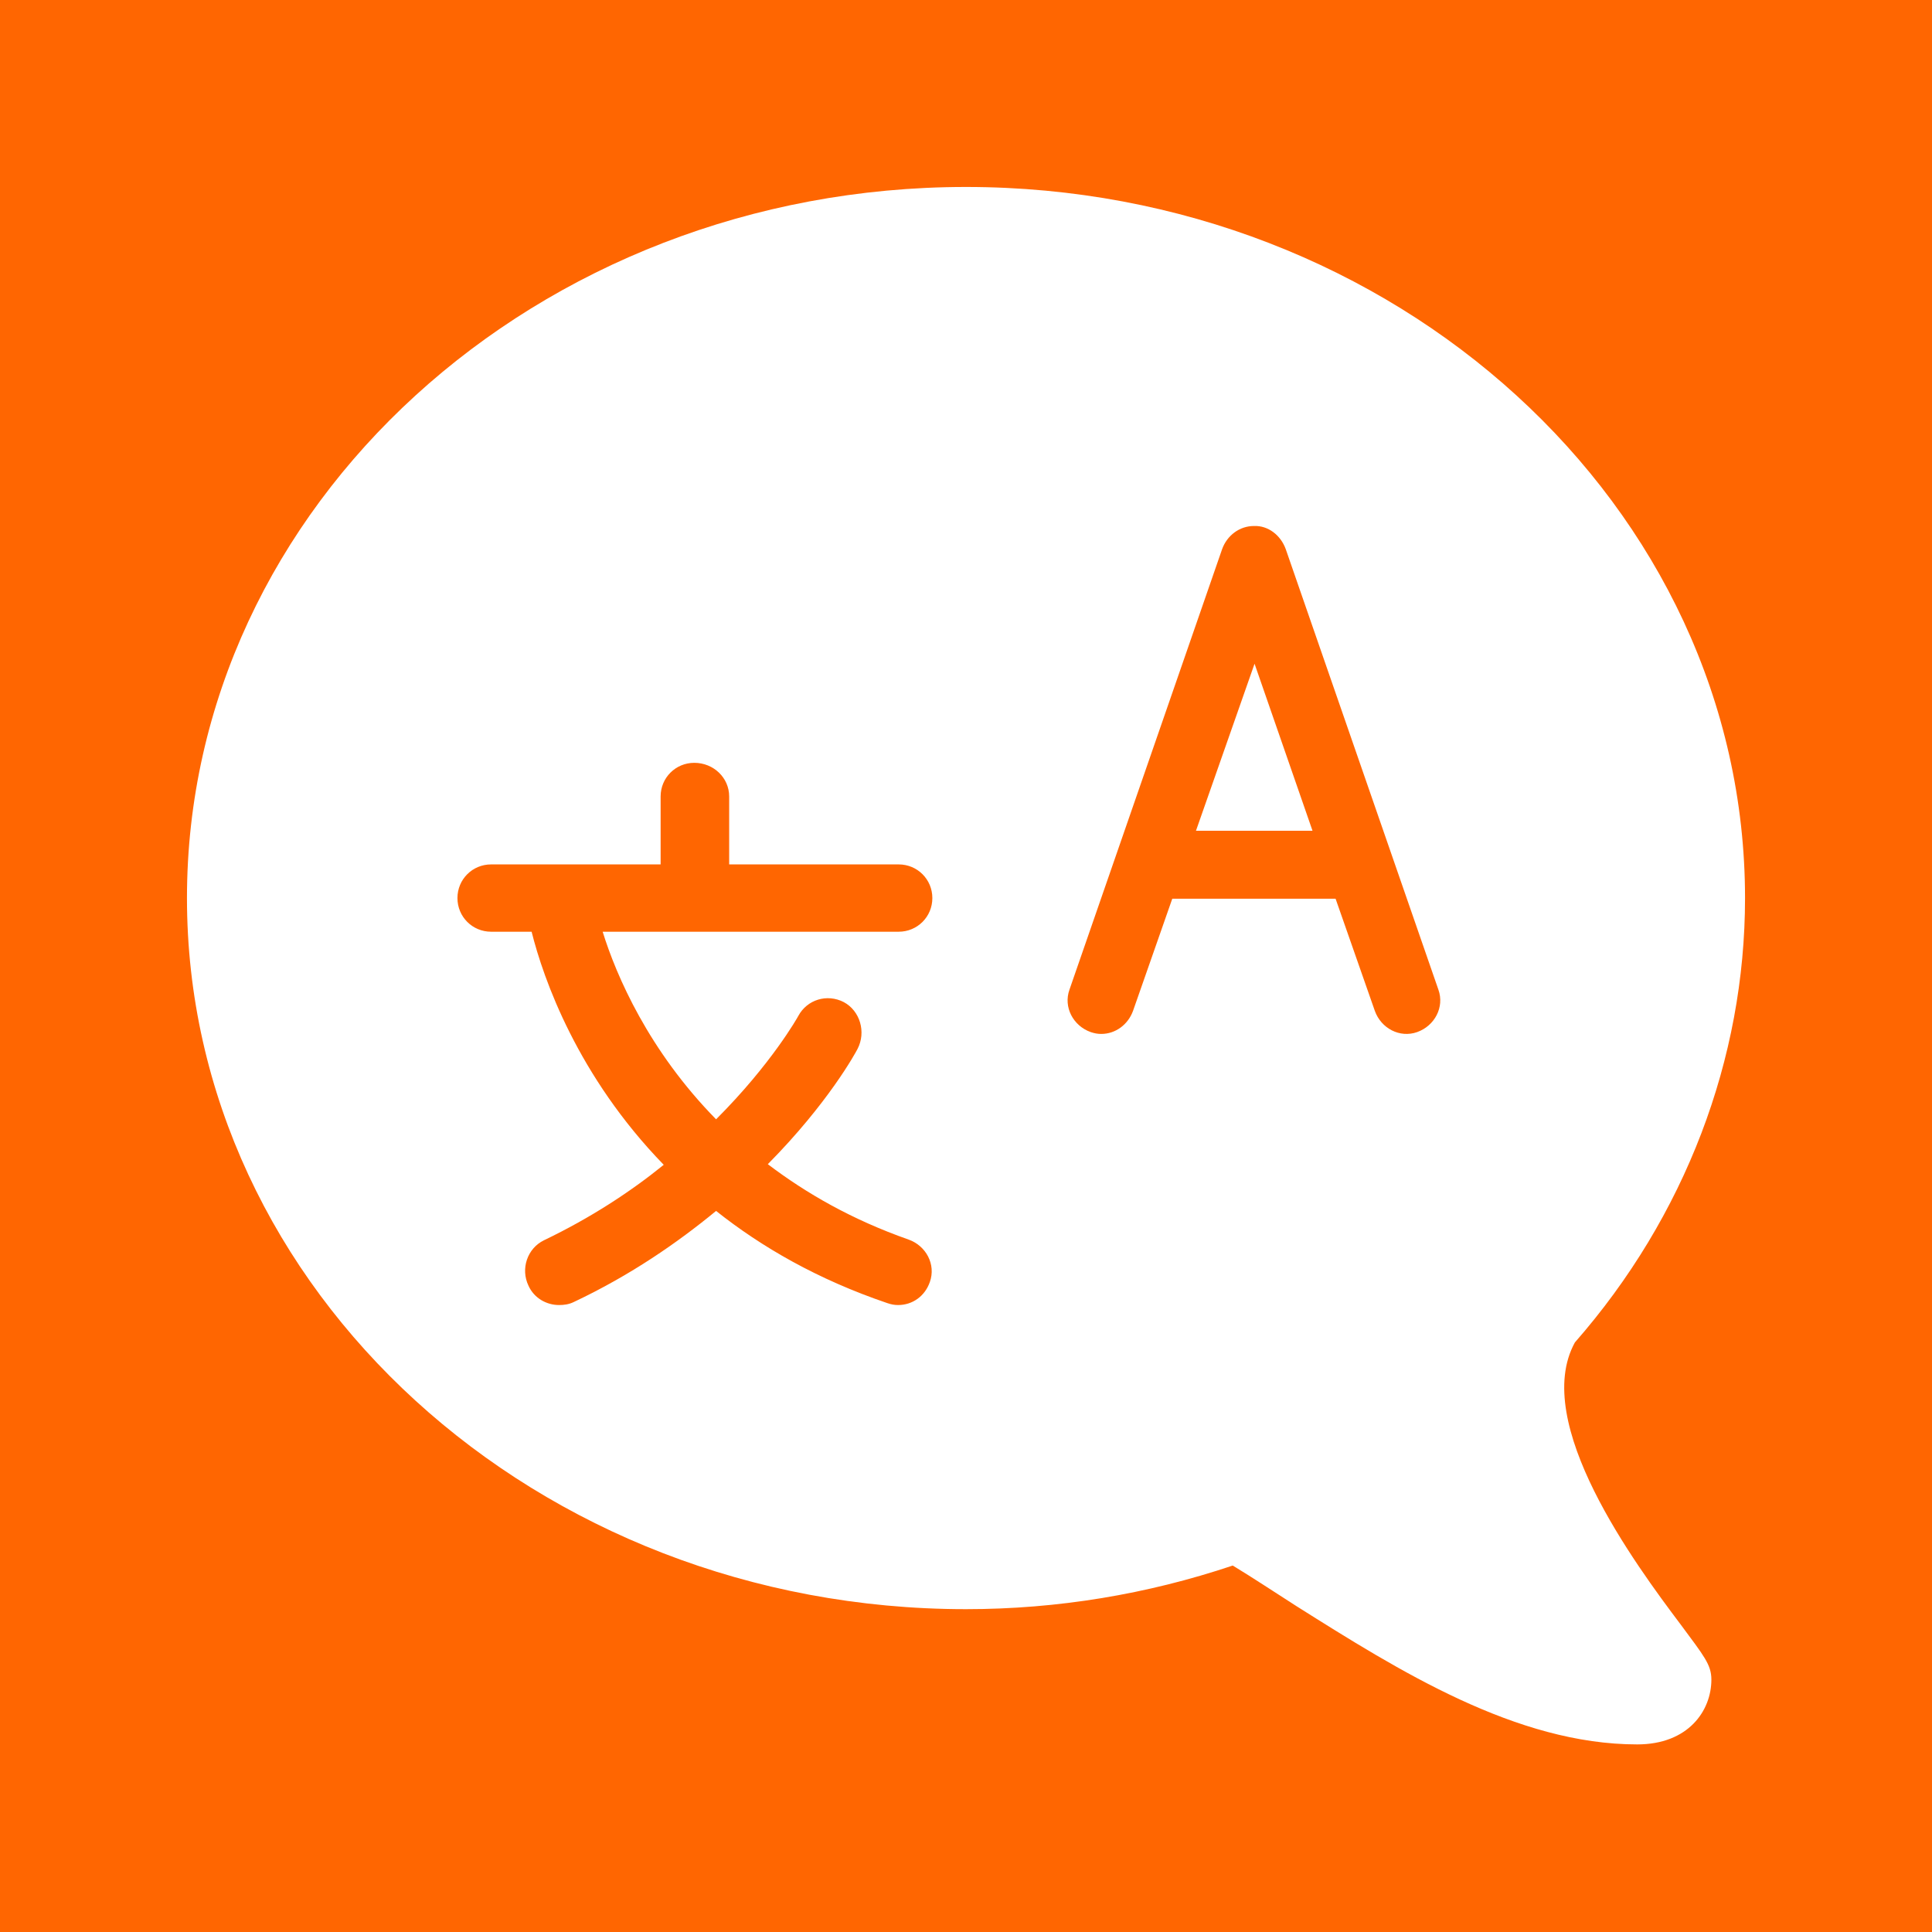
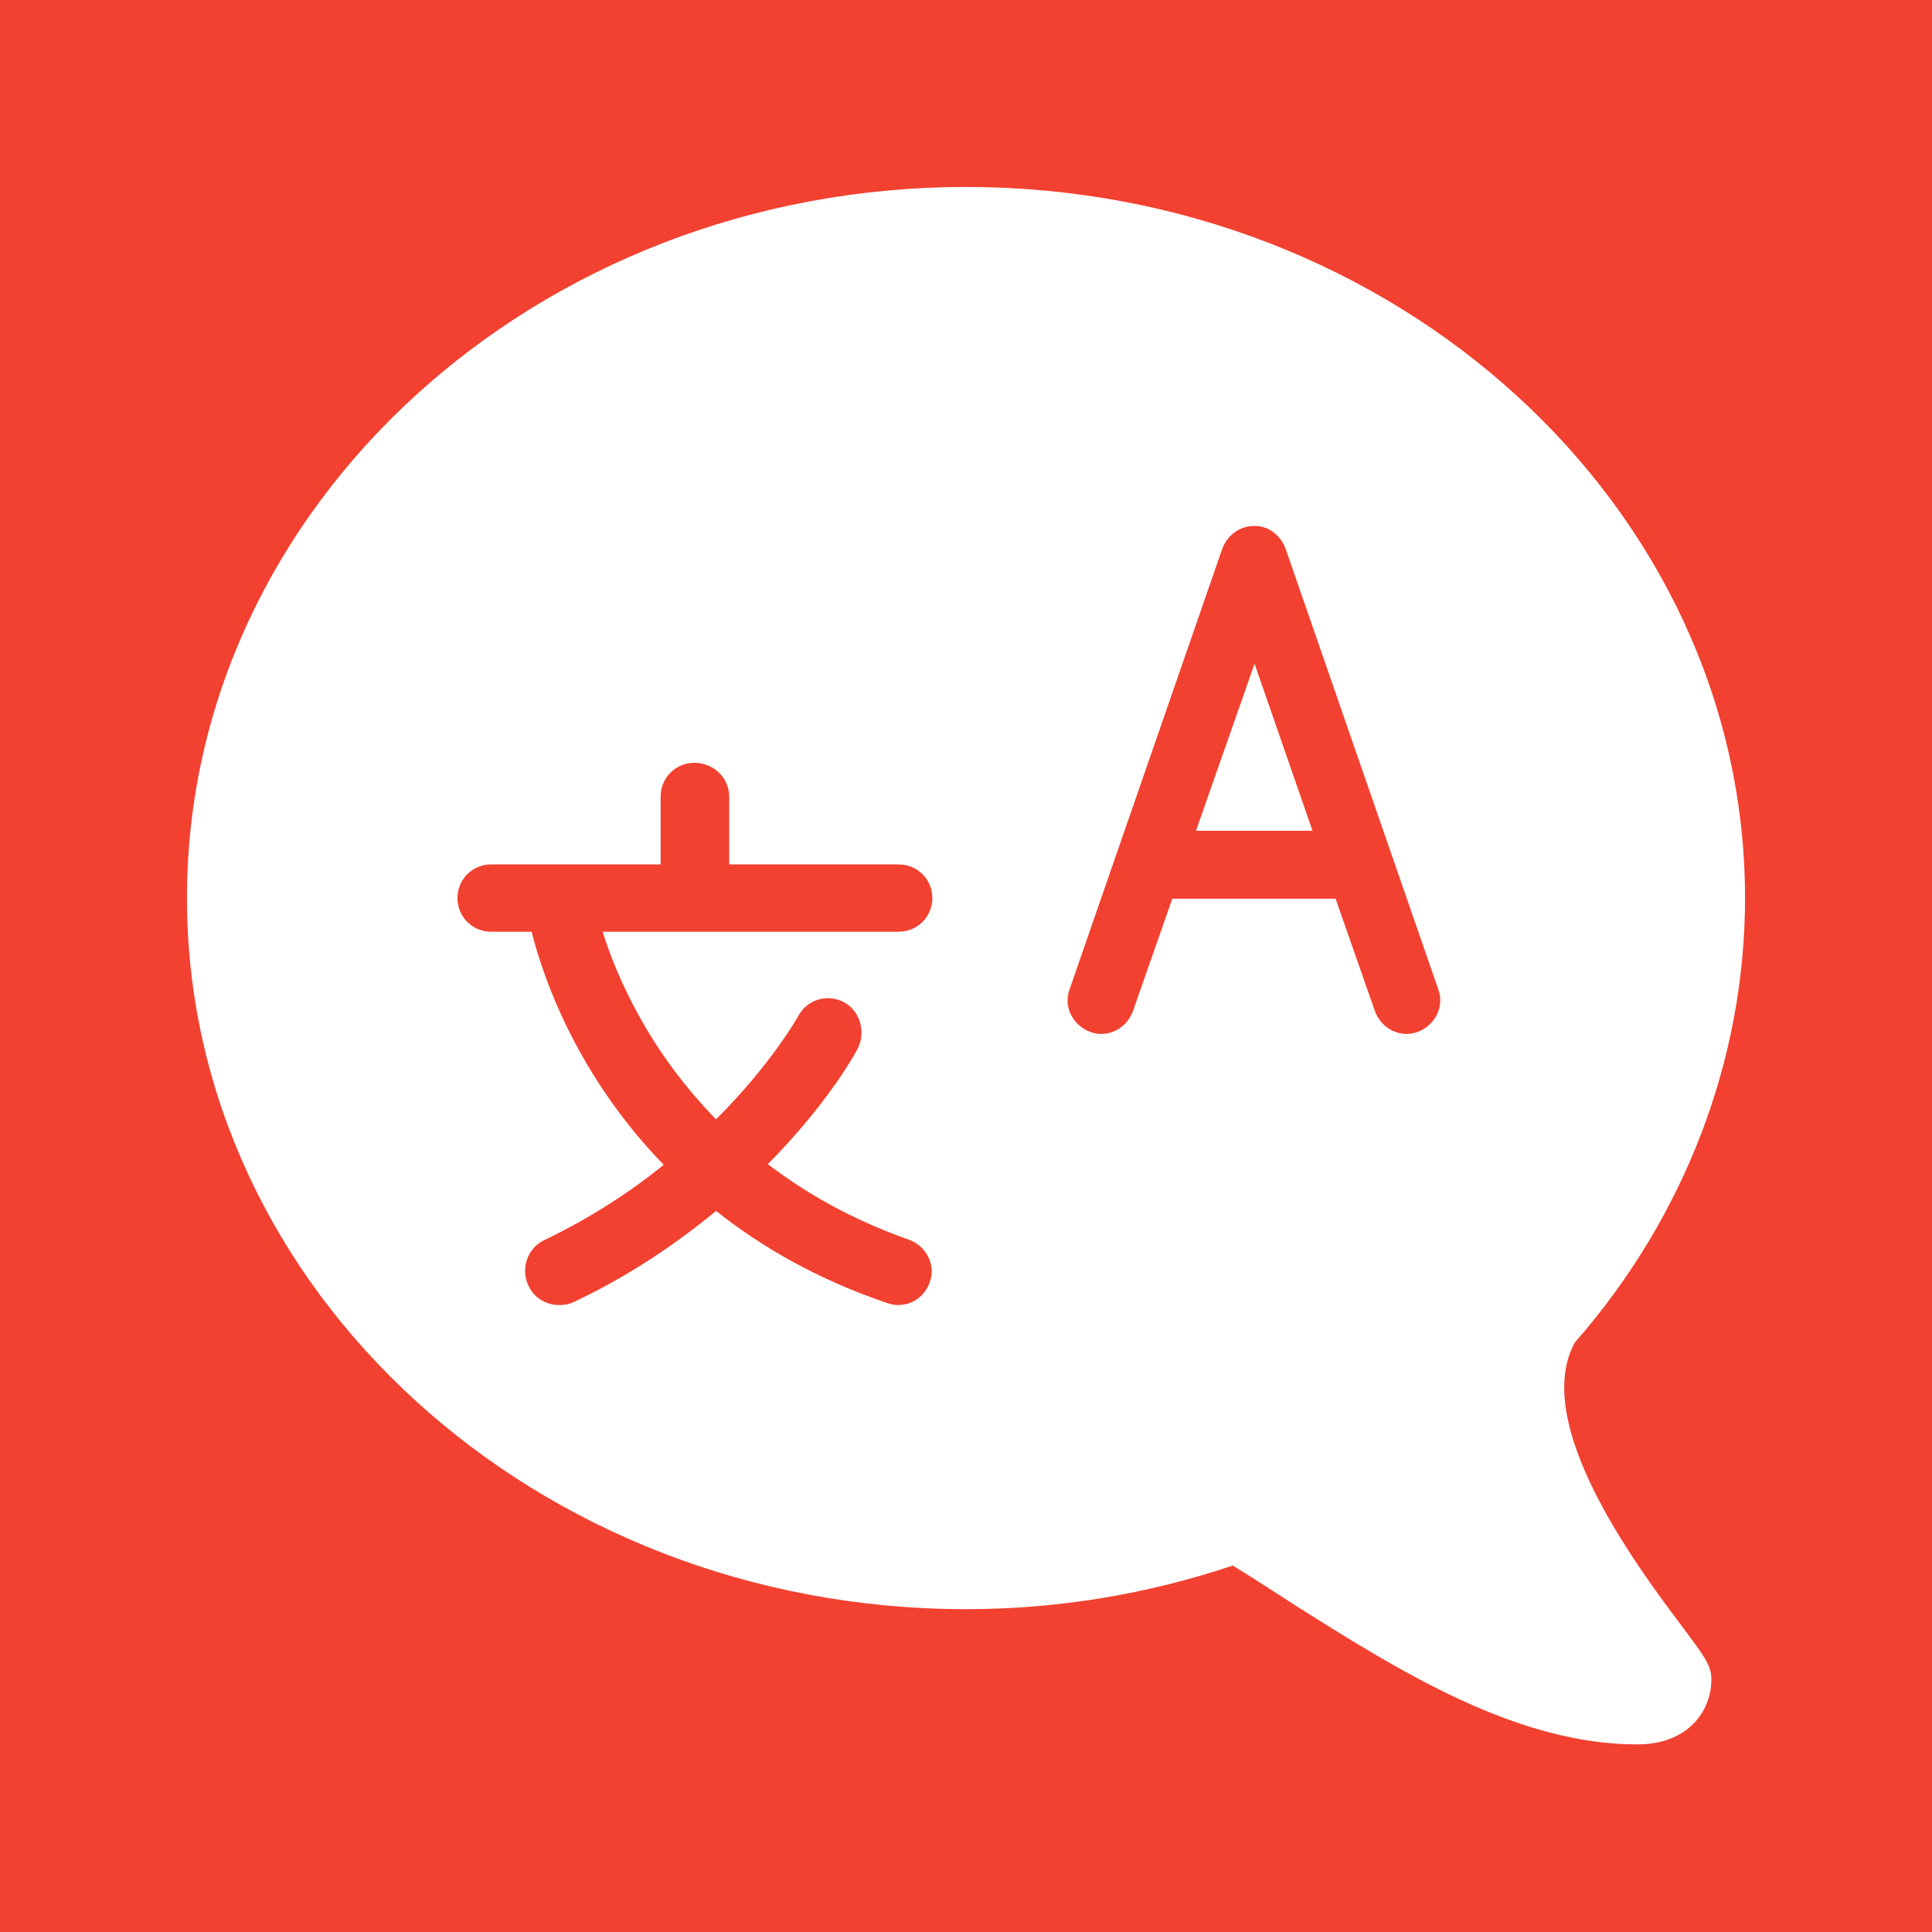
- <svg xmlns="http://www.w3.org/2000/svg" version="1.1" id="Ebene_1" viewBox="0 0 310 310">
+ <svg xmlns="http://www.w3.org/2000/svg" version="1.1" viewBox="0 0 310 310">
  <defs>
-     <style type="text/css">.st0{fill:#FF6601;}.st1{fill:#FFFFFF;}</style>
+     <style type="text/css">.languagemod-a{fill:#f24130;}.languagemod-b{fill:#FFFFFF;}</style>
  </defs>
-   <rect class="st0" width="310" height="310" />
-   <path class="st1" d="M30,144.1c0,62.9,56.1,114.1,125,114.1c14.7,0,29.1-2.4,42.8-7c3.3,2,6.6,4.2,10.2,6.5c16.5,10.4,35.3,22.2,54.7,22.2c8.2,0,11.9-5.4,11.9-10.4c0-2.4-1.2-3.8-4.9-8.8c-7.3-9.7-24.1-32.4-17-45.3c17.7-20.2,27.3-45.5,27.3-71.3C280,81.2,223.9,30,155,30C86.1,30,30,81.2,30,144.1z M206.3,88.1l24.5,70.7c1,2.8-0.6,5.8-3.4,6.8c-2.8,1-5.8-0.6-6.8-3.4l-6.3-18h-26.2l-6.3,18c-0.8,2.2-2.8,3.7-5.1,3.7c-0.6,0-1.1-0.1-1.7-0.3c-2.8-1-4.4-4-3.4-6.8l24.5-70.7c0.8-2.2,2.8-3.7,5.1-3.7C203.5,84.3,205.5,85.9,206.3,88.1z M191.9,133.3h18.7l-9.3-26.8L191.9,133.3z M117,127.8v10.9h27.2c3,0,5.4,2.4,5.4,5.4s-2.4,5.4-5.4,5.4H96.7c2.2,7.1,7.4,19.1,18.2,30.1c8.9-8.9,13.1-16.4,13.2-16.6c1.4-2.6,4.6-3.6,7.3-2.2c2.6,1.4,3.6,4.8,2.2,7.5c-0.3,0.6-4.7,8.7-14.4,18.5c6.2,4.7,13.5,8.9,22.6,12.1c2.8,1,4.4,4,3.4,6.8c-0.8,2.3-2.8,3.7-5.1,3.7c-0.6,0-1.1-0.1-1.7-0.3c-11.2-3.8-20.2-9-27.5-14.8c-6.2,5.1-13.7,10.3-22.8,14.6c-0.8,0.4-1.6,0.5-2.4,0.5c-2,0-4-1.1-4.9-3.1c-1.3-2.7-0.2-6,2.5-7.3c7.5-3.6,13.9-7.8,19.2-12.1c-13.8-14.2-19.3-29.8-21.2-37.4h-6.5c-3,0-5.4-2.4-5.4-5.4s2.4-5.4,5.4-5.4h27.2v-10.9c0-3,2.4-5.4,5.4-5.4C114.5,122.4,117,124.8,117,127.8z" />
+   <rect class="languagemod-a" width="310" height="310" />
+   <path class="languagemod-b" d="M30,144.1c0,62.9,56.1,114.1,125,114.1c14.7,0,29.1-2.4,42.8-7c3.3,2,6.6,4.2,10.2,6.5c16.5,10.4,35.3,22.2,54.7,22.2c8.2,0,11.9-5.4,11.9-10.4c0-2.4-1.2-3.8-4.9-8.8c-7.3-9.7-24.1-32.4-17-45.3c17.7-20.2,27.3-45.5,27.3-71.3C280,81.2,223.9,30,155,30C86.1,30,30,81.2,30,144.1z M206.3,88.1l24.5,70.7c1,2.8-0.6,5.8-3.4,6.8c-2.8,1-5.8-0.6-6.8-3.4l-6.3-18h-26.2l-6.3,18c-0.8,2.2-2.8,3.7-5.1,3.7c-0.6,0-1.1-0.1-1.7-0.3c-2.8-1-4.4-4-3.4-6.8l24.5-70.7c0.8-2.2,2.8-3.7,5.1-3.7C203.5,84.3,205.5,85.9,206.3,88.1z M191.9,133.3h18.7l-9.3-26.8L191.9,133.3z M117,127.8v10.9h27.2c3,0,5.4,2.4,5.4,5.4s-2.4,5.4-5.4,5.4H96.7c2.2,7.1,7.4,19.1,18.2,30.1c8.9-8.9,13.1-16.4,13.2-16.6c1.4-2.6,4.6-3.6,7.3-2.2c2.6,1.4,3.6,4.8,2.2,7.5c-0.3,0.6-4.7,8.7-14.4,18.5c6.2,4.7,13.5,8.9,22.6,12.1c2.8,1,4.4,4,3.4,6.8c-0.8,2.3-2.8,3.7-5.1,3.7c-0.6,0-1.1-0.1-1.7-0.3c-11.2-3.8-20.2-9-27.5-14.8c-6.2,5.1-13.7,10.3-22.8,14.6c-0.8,0.4-1.6,0.5-2.4,0.5c-2,0-4-1.1-4.9-3.1c-1.3-2.7-0.2-6,2.5-7.3c7.5-3.6,13.9-7.8,19.2-12.1c-13.8-14.2-19.3-29.8-21.2-37.4h-6.5c-3,0-5.4-2.4-5.4-5.4s2.4-5.4,5.4-5.4h27.2v-10.9c0-3,2.4-5.4,5.4-5.4C114.5,122.4,117,124.8,117,127.8z" />
</svg>
